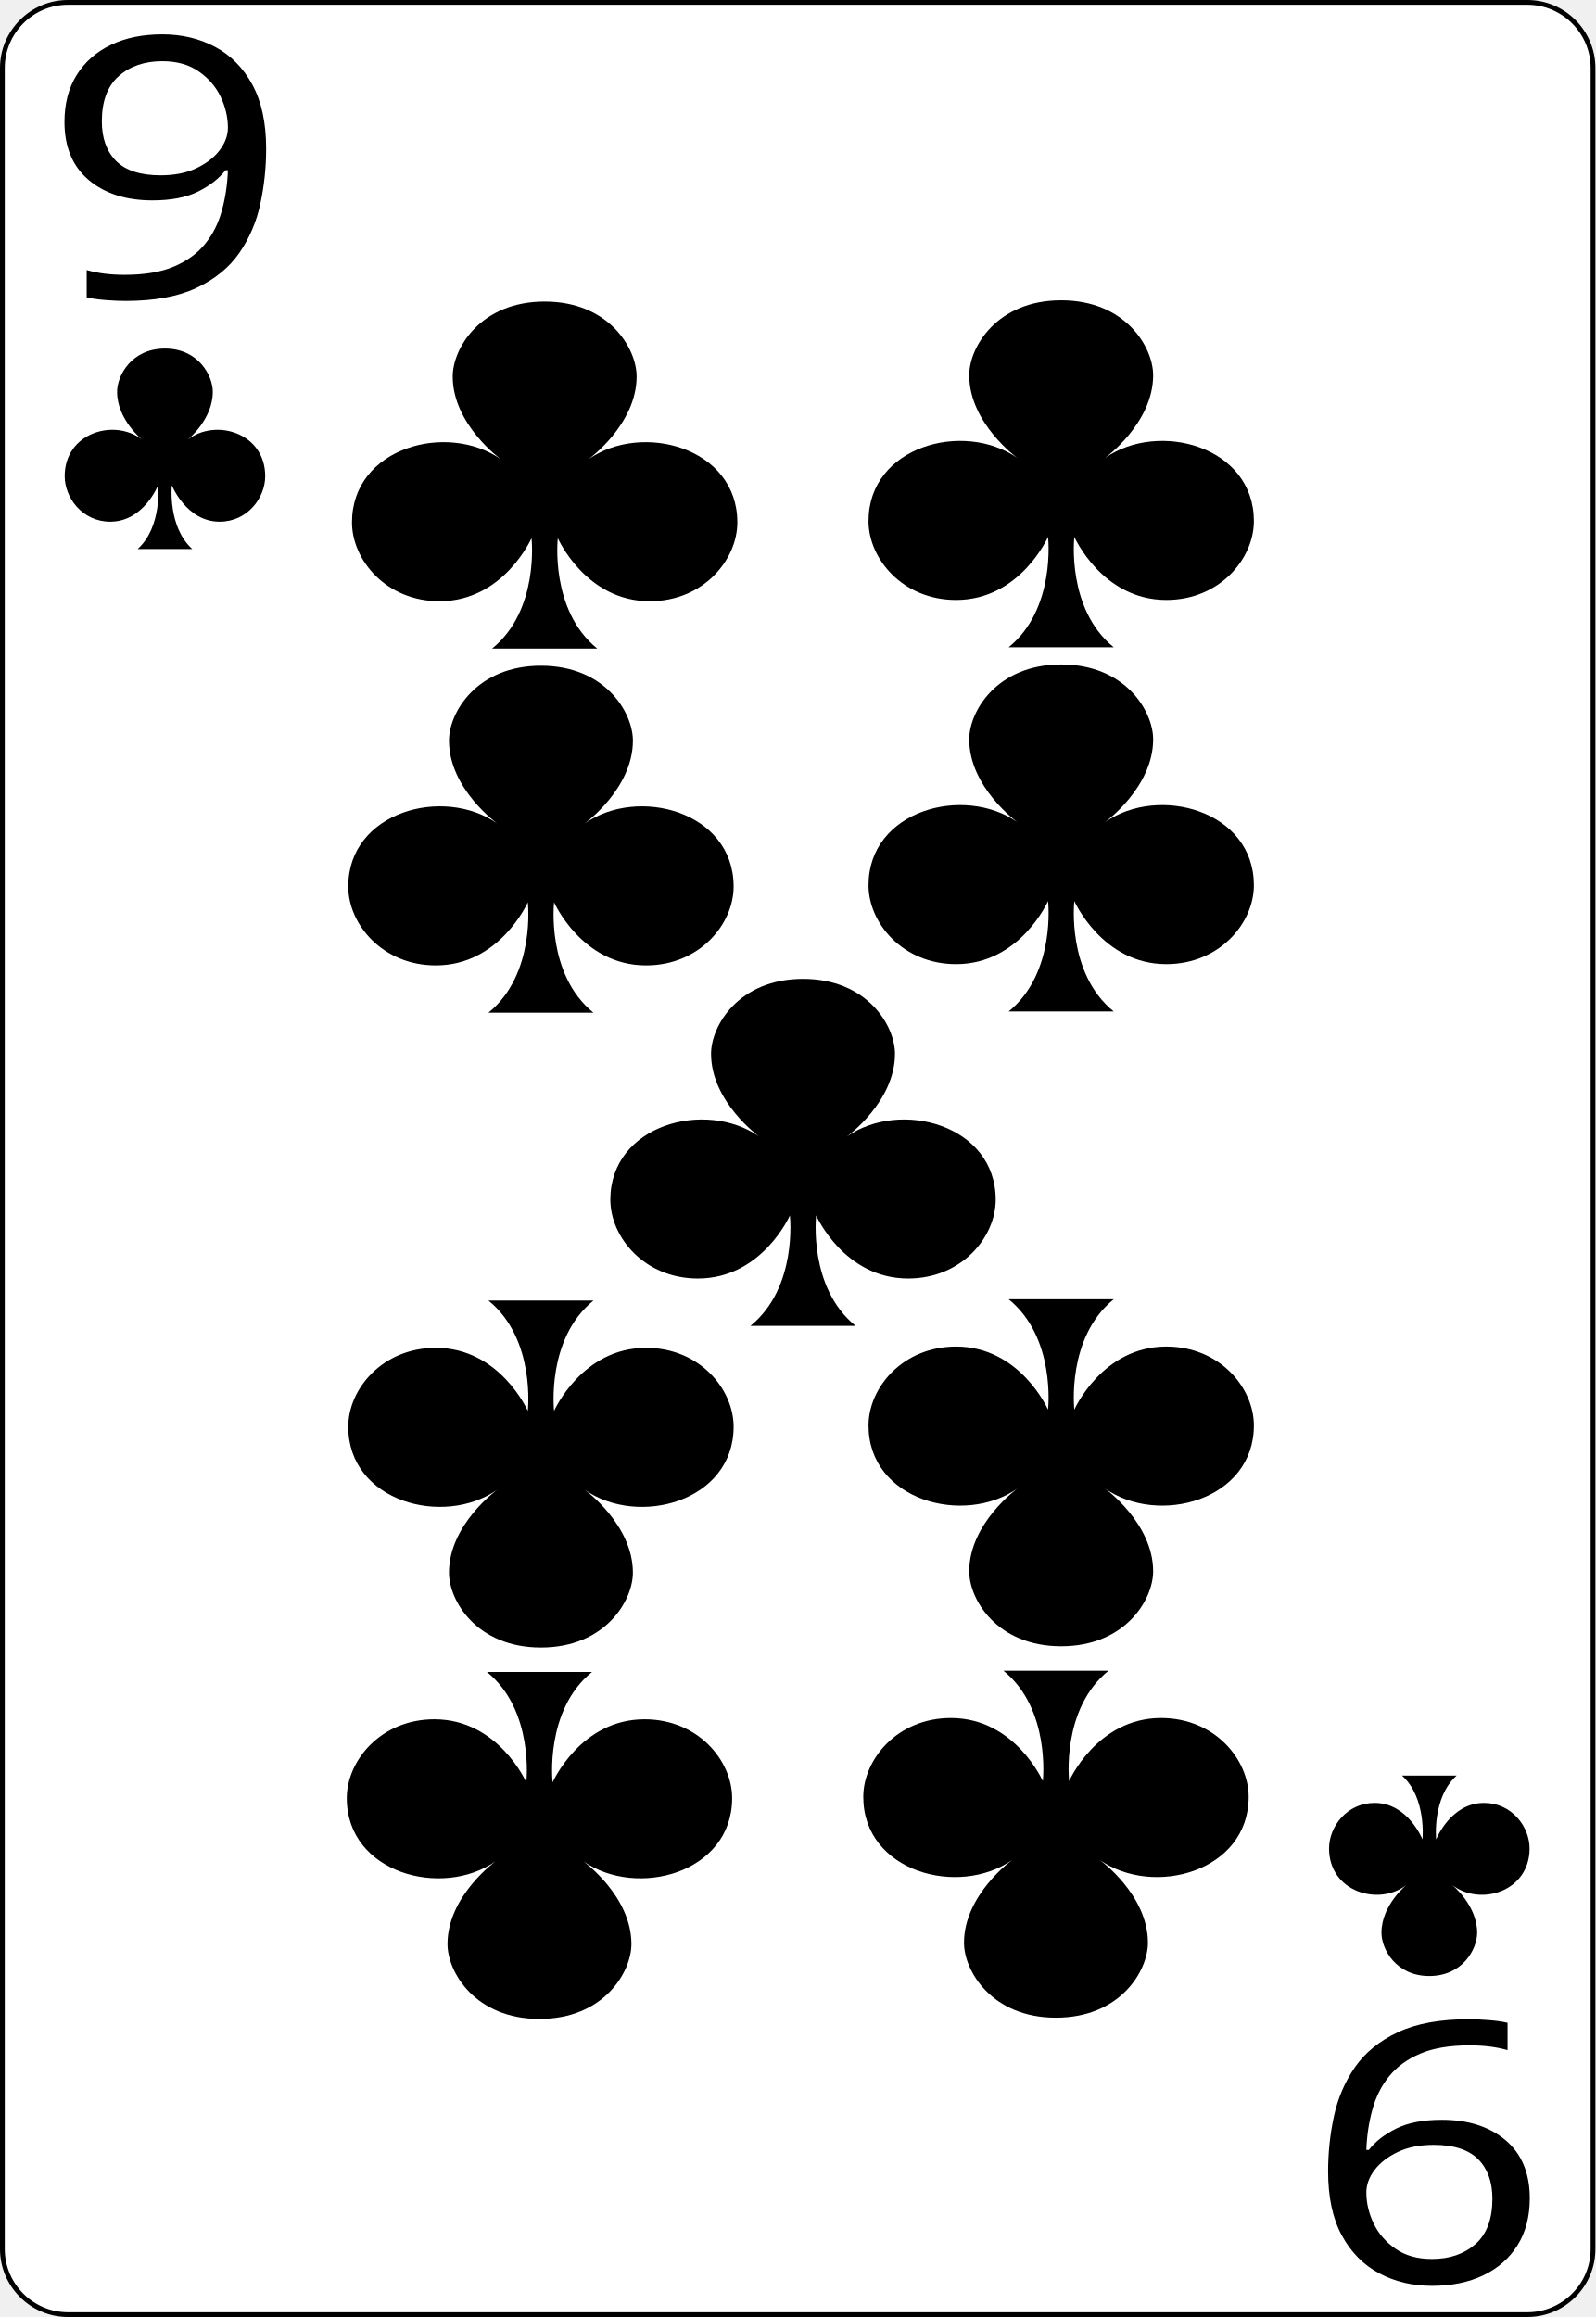
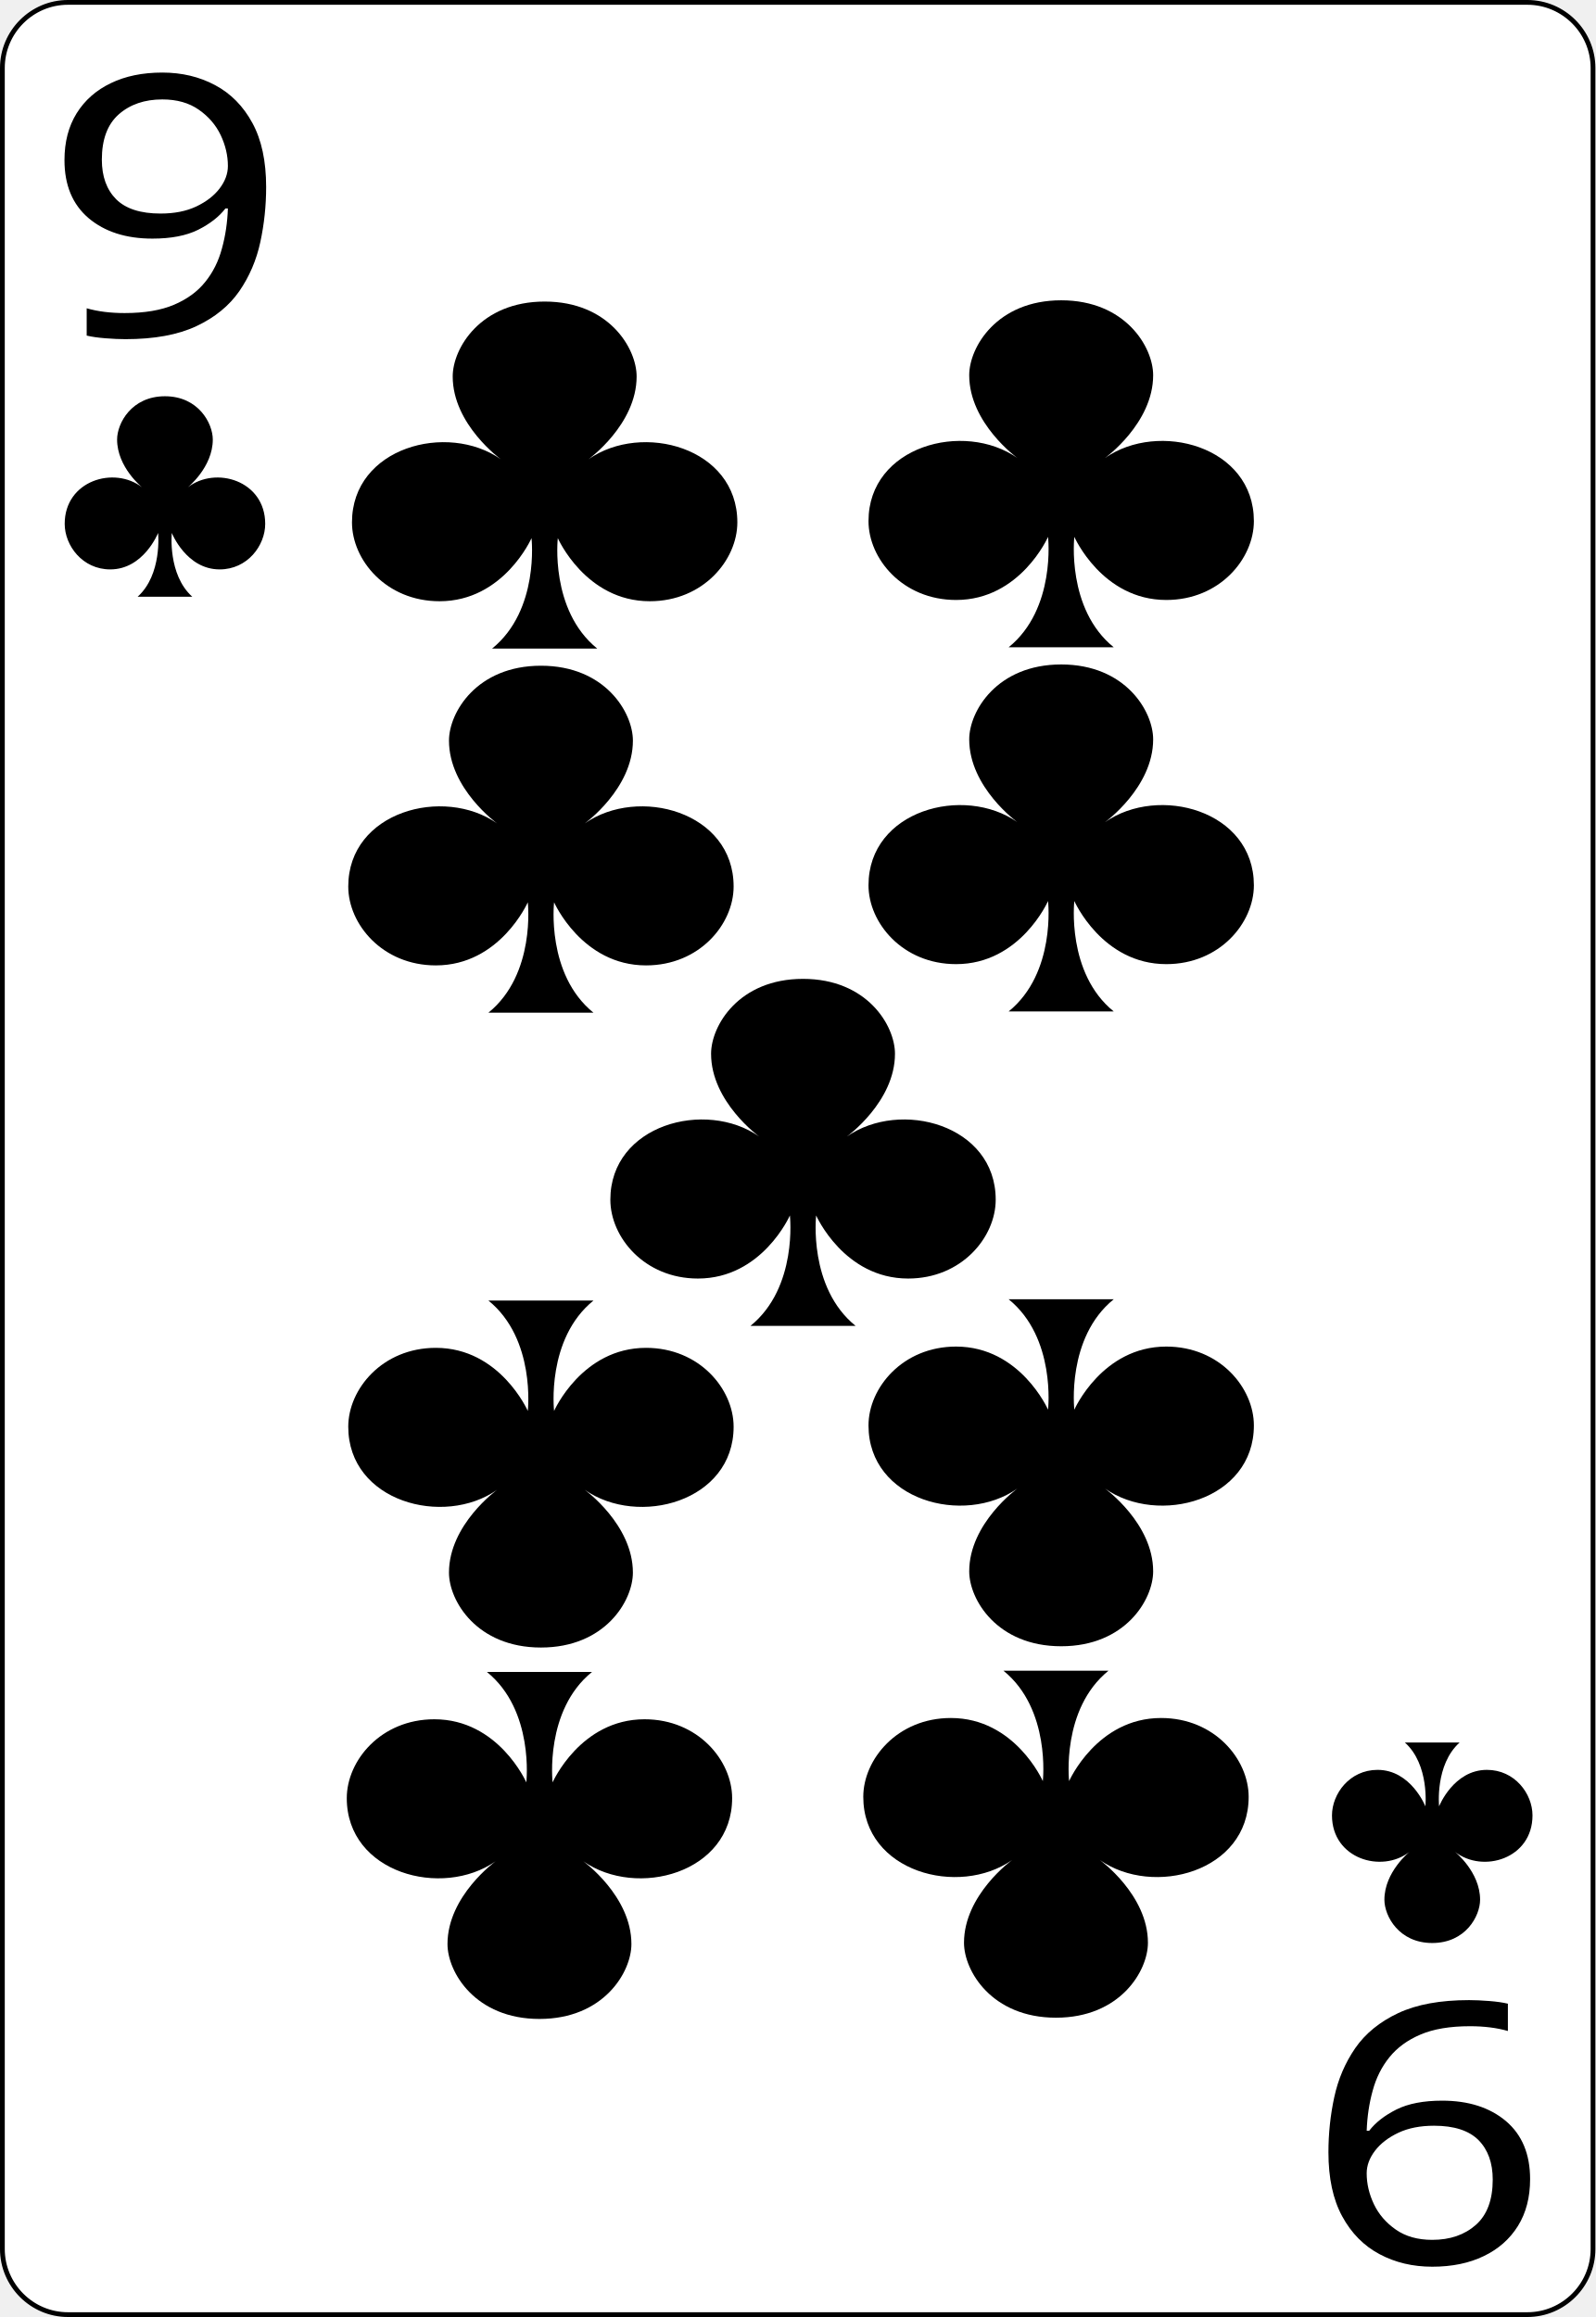
<svg xmlns="http://www.w3.org/2000/svg" version="1.1" id="svg2" x="0px" y="0px" width="167.086px" height="242.667px" viewBox="0 0 167.086 242.667" enable-background="new 0 0 167.086 242.667" xml:space="preserve">
  <g id="Layer_x0020_1">
    <path id="path5" fill="#FFFFFF" stroke="#000000" stroke-width="0.5" d="M166.836,235.548c0,3.777-3.086,6.869-6.871,6.869H7.111   c-3.775,0-6.861-3.092-6.861-6.869V7.12c0-3.777,3.086-6.87,6.861-6.87h152.854c3.785,0,6.871,3.093,6.871,6.87V235.548z" />
    <g id="g7">
      <g id="g9">
		</g>
    </g>
    <g id="g15">
	</g>
    <g id="g19">
	</g>
    <g id="g23">
      <g id="g25">
		</g>
    </g>
    <g id="g31">
      <g id="g33">
		</g>
    </g>
  </g>
-   <text transform="matrix(1.1816 0 0 1 4.5 31.1426)" font-family="'ArialMT'" font-size="38.043">9</text>
+   <text transform="matrix(1.1816 0 0 1 4.5 35.147)" font-family="'ArialMT'" font-size="38.043">9</text>
  <g id="layer1-1-4" transform="matrix(1.485651,0,0,1.485651,-54.02466,10.01807)">
-     <path id="cl-9" d="M49.598,24.253c0,0,1.767-1.415,1.767-3.373c0-1.147-1.019-3.052-3.373-3.052   c-2.354,0-3.373,1.905-3.373,3.052c0,1.959,1.767,3.373,1.767,3.373c-1.962-1.53-5.461-0.485-5.461,2.57   c0,1.53,1.25,3.212,3.212,3.212c2.355,0,3.373-2.57,3.373-2.57s0.299,2.93-1.445,4.498h3.855c-1.745-1.567-1.445-4.498-1.445-4.498   s1.019,2.57,3.373,2.57c1.963,0,3.212-1.683,3.212-3.212C55.059,23.768,51.56,22.724,49.598,24.253z" />
+     <path id="cl-9" d="M49.598,27.616c0,0,1.767-1.415,1.767-3.373c0-1.147-1.019-3.052-3.373-3.052   c-2.354,0-3.373,1.905-3.373,3.052c0,1.959,1.767,3.373,1.767,3.373c-1.962-1.53-5.461-0.485-5.461,2.57   c0,1.53,1.25,3.212,3.212,3.212c2.355,0,3.373-2.57,3.373-2.57s0.299,2.93-1.445,4.498h3.855c-1.745-1.567-1.445-4.498-1.445-4.498   s1.019,2.57,3.373,2.57c1.963,0,3.212-1.683,3.212-3.212C55.059,27.131,51.56,26.087,49.598,27.616z" />
  </g>
-   <text transform="matrix(-1.1816 0 0 -1 162.4649 211.8569)" font-family="'ArialMT'" font-size="38.043">9</text>
+   <text transform="matrix(-1.1816 0 0 -1 162.5 209.853)" font-family="'ArialMT'" font-size="38.043">9</text>
  <g id="layer1-1-4-1" transform="matrix(-1.485651,0,0,-1.485651,221.1992,232.4618)">
-     <path id="cl-9-7" d="M49.739,23.592c0,0,1.766-1.413,1.766-3.373   c0-1.147-1.018-3.051-3.373-3.051c-2.355,0-3.373,1.906-3.373,3.051c0,1.96,1.767,3.373,1.767,3.373   c-1.963-1.529-5.462-0.485-5.462,2.57c0,1.53,1.25,3.212,3.213,3.212c2.355,0,3.373-2.57,3.373-2.57s0.299,2.929-1.445,4.497h3.855   c-1.745-1.567-1.445-4.497-1.445-4.497s1.019,2.57,3.373,2.57c1.963,0,3.212-1.683,3.212-3.212   C55.2,23.107,51.701,22.064,49.739,23.592z" />
+     <path id="cl-9-7" d="M49.531,25.92c0,0,1.767-1.413,1.767-3.373c0-1.147-1.019-3.051-3.373-3.051   c-2.355,0-3.373,1.906-3.373,3.051c0,1.96,1.767,3.373,1.767,3.373c-1.963-1.53-5.461-0.485-5.461,2.57   c0,1.53,1.249,3.212,3.213,3.212c2.355,0,3.372-2.57,3.372-2.57s0.3,2.929-1.445,4.497h3.855c-1.745-1.567-1.445-4.497-1.445-4.497   s1.019,2.57,3.373,2.57c1.963,0,3.212-1.683,3.212-3.212C54.992,25.435,51.494,24.391,49.531,25.92z" />
  </g>
  <path id="cl-9-8" d="M61.629,48.102c0,0,5.045-3.634,5.045-8.673c0-2.949-2.908-7.846-9.631-7.846  s-9.631,4.898-9.631,7.846c0,5.039,5.045,8.673,5.045,8.673c-5.604-3.931-15.594-1.247-15.594,6.608c0,3.933,3.569,8.26,9.172,8.26  c6.723,0,9.631-6.609,9.631-6.609s0.854,7.533-4.127,11.564h11.007c-4.981-4.03-4.127-11.564-4.127-11.564s2.908,6.609,9.631,6.609  c5.605,0,9.172-4.329,9.172-8.26C77.223,46.855,67.233,44.171,61.629,48.102L61.629,48.102z" />
  <path id="cl-9-8-0" d="M61.239,86.242c0,0,5.045-3.634,5.045-8.673  c0-2.949-2.908-7.846-9.631-7.846c-6.723,0-9.631,4.899-9.631,7.846c0,5.039,5.045,8.673,5.045,8.673  c-5.604-3.931-15.594-1.248-15.594,6.608c0,3.933,3.569,8.259,9.172,8.259c6.723,0,9.631-6.609,9.631-6.609  s0.854,7.533-4.127,11.565h11.007c-4.981-4.03-4.127-11.565-4.127-11.565s2.908,6.609,9.631,6.609c5.605,0,9.172-4.329,9.172-8.259  C76.833,84.995,66.842,82.312,61.239,86.242z" />
  <path id="cl-9-8-9" d="M115.725,47.97c0,0,5.045-3.634,5.045-8.673  c0-2.949-2.908-7.846-9.631-7.846c-6.724,0-9.633,4.899-9.633,7.846c0,5.039,5.046,8.673,5.046,8.673  c-5.604-3.931-15.594-1.247-15.594,6.608c0,3.933,3.567,8.259,9.173,8.259c6.723,0,9.631-6.609,9.631-6.609  s0.854,7.533-4.128,11.565h11.007c-4.979-4.03-4.127-11.565-4.127-11.565s2.909,6.609,9.631,6.609c5.606,0,9.174-4.329,9.174-8.259  C131.318,46.723,121.328,44.039,115.725,47.97z" />
  <path id="cl-9-8-0-4" d="M115.725,86.11c0,0,5.045-3.634,5.045-8.673  c0-2.949-2.908-7.846-9.631-7.846c-6.724,0-9.633,4.899-9.633,7.846c0,5.039,5.046,8.673,5.046,8.673  c-5.604-3.931-15.594-1.248-15.594,6.608c0,3.933,3.567,8.259,9.173,8.259c6.723,0,9.631-6.608,9.631-6.608  s0.854,7.532-4.128,11.564h11.007c-4.979-4.03-4.127-11.564-4.127-11.564s2.909,6.608,9.631,6.608c5.606,0,9.174-4.329,9.174-8.259  C131.318,84.862,121.328,82.179,115.725,86.11z" />
-   <path id="cl-9-8-8" d="M88.686,119.038c0,0,5.045-3.634,5.045-8.672  c0-2.95-2.907-7.846-9.631-7.846c-6.723,0-9.63,4.898-9.63,7.846c0,5.038,5.045,8.672,5.045,8.672  c-5.604-3.931-15.594-1.247-15.594,6.609c0,3.933,3.568,8.259,9.172,8.259c6.723,0,9.631-6.607,9.631-6.607  s0.854,7.531-4.128,11.563h11.008c-4.981-4.03-4.129-11.563-4.129-11.563s2.908,6.607,9.633,6.607c5.605,0,9.172-4.328,9.172-8.259  C104.281,117.791,94.29,115.107,88.686,119.038z" />
-   <path id="cl-9-8-4" d="M106.006,194.8c0,0-5.046,3.634-5.046,8.673  c0,2.948,2.909,7.847,9.631,7.847c6.724,0,9.632-4.898,9.632-7.847c0-5.039-5.045-8.673-5.045-8.673  c5.604,3.931,15.594,1.246,15.594-6.609c0-3.934-3.568-8.259-9.172-8.259c-6.724,0-9.632,6.608-9.632,6.608  s-0.854-7.533,4.128-11.564h-11.008c4.98,4.031,4.127,11.564,4.127,11.564s-2.908-6.608-9.631-6.608  c-5.605,0-9.173,4.329-9.173,8.259C90.412,196.046,100.402,198.731,106.006,194.8z" />
-   <path id="cl-9-8-0-2" d="M106.552,155.898c0,0-5.046,3.635-5.046,8.673  c0,2.95,2.908,7.847,9.633,7.847c6.723,0,9.631-4.897,9.631-7.847c0-5.038-5.047-8.673-5.047-8.673  c5.604,3.932,15.596,1.248,15.596-6.607c0-3.933-3.568-8.26-9.174-8.26c-6.723,0-9.631,6.608-9.631,6.608s-0.854-7.532,4.127-11.563  h-11.007c4.979,4.029,4.127,11.563,4.127,11.563s-2.907-6.608-9.631-6.608c-5.606,0-9.172,4.329-9.172,8.26  C90.959,157.146,100.949,159.83,106.552,155.898z" />
+   <path id="cl-9-8-8" d="M88.686,119.038c0,0,5.045-3.634,5.045-8.672  c0-2.95-2.906-7.846-9.631-7.846c-6.723,0-9.629,4.898-9.629,7.846c0,5.038,5.045,8.672,5.045,8.672  c-5.604-3.931-15.594-1.247-15.594,6.609c0,3.933,3.568,8.259,9.172,8.259c6.723,0,9.631-6.607,9.631-6.607  s0.854,7.531-4.128,11.563h11.007c-4.98-4.03-4.129-11.563-4.129-11.563s2.908,6.607,9.633,6.607c5.605,0,9.172-4.328,9.172-8.259  C104.281,117.791,94.29,115.107,88.686,119.038z" />
+   <path id="cl-9-8-4" d="M106.006,194.8c0,0-5.046,3.634-5.046,8.673  c0,2.948,2.909,7.847,9.631,7.847c6.724,0,9.632-4.898,9.632-7.847c0-5.039-5.045-8.673-5.045-8.673  c5.604,3.931,15.594,1.246,15.594-6.609c0-3.934-3.567-8.259-9.172-8.259c-6.724,0-9.632,6.608-9.632,6.608  s-0.854-7.533,4.128-11.564h-11.008c4.98,4.031,4.127,11.564,4.127,11.564s-2.908-6.608-9.631-6.608  c-5.605,0-9.173,4.329-9.173,8.259C90.412,196.046,100.402,198.731,106.006,194.8z" />
+   <path id="cl-9-8-0-2" d="M106.552,155.898c0,0-5.046,3.635-5.046,8.673  c0,2.95,2.908,7.847,9.633,7.847c6.723,0,9.631-4.896,9.631-7.847c0-5.038-5.047-8.673-5.047-8.673  c5.604,3.932,15.596,1.248,15.596-6.607c0-3.933-3.567-8.26-9.174-8.26c-6.723,0-9.631,6.608-9.631,6.608s-0.854-7.532,4.127-11.563  h-11.007c4.979,4.029,4.128,11.563,4.128,11.563s-2.908-6.608-9.632-6.608c-5.606,0-9.172,4.329-9.172,8.26  C90.959,157.146,100.949,159.83,106.552,155.898z" />
  <path id="cl-9-8-9-6" d="M51.911,194.933c0,0-5.045,3.634-5.045,8.673  c0,2.948,2.908,7.845,9.631,7.845c6.724,0,9.631-4.898,9.631-7.845c0-5.039-5.045-8.673-5.045-8.673  c5.604,3.93,15.594,1.247,15.594-6.609c0-3.933-3.569-8.259-9.172-8.259c-6.723,0-9.631,6.608-9.631,6.608  s-0.854-7.532,4.127-11.564H50.994c4.981,4.03,4.127,11.564,4.127,11.564s-2.908-6.608-9.631-6.608  c-5.605,0-9.172,4.329-9.172,8.259C36.317,196.18,46.308,198.863,51.911,194.933z" />
-   <path id="cl-9-8-0-4-9" d="M52.066,156.031c0,0-5.045,3.635-5.045,8.674  c0,2.949,2.908,7.846,9.631,7.846c6.724,0,9.631-4.898,9.631-7.846c0-5.039-5.045-8.674-5.045-8.674  c5.604,3.932,15.594,1.247,15.594-6.607c0-3.932-3.569-8.26-9.172-8.26c-6.723,0-9.631,6.608-9.631,6.608s-0.854-7.532,4.127-11.563  H51.149c4.981,4.029,4.127,11.563,4.127,11.563s-2.908-6.608-9.631-6.608c-5.606,0-9.172,4.328-9.172,8.26  C36.473,157.278,46.463,159.96,52.066,156.031z" />
+   <path id="cl-9-8-0-4-9" d="M52.066,156.031c0,0-5.045,3.635-5.045,8.674  c0,2.949,2.908,7.846,9.631,7.846c6.724,0,9.631-4.897,9.631-7.846c0-5.039-5.045-8.674-5.045-8.674  c5.604,3.932,15.594,1.247,15.594-6.607c0-3.932-3.569-8.26-9.172-8.26c-6.723,0-9.631,6.608-9.631,6.608s-0.854-7.532,4.127-11.563  H51.149c4.981,4.029,4.127,11.563,4.127,11.563s-2.908-6.608-9.631-6.608c-5.606,0-9.172,4.328-9.172,8.26  C36.473,157.278,46.463,159.96,52.066,156.031z" />
</svg>
